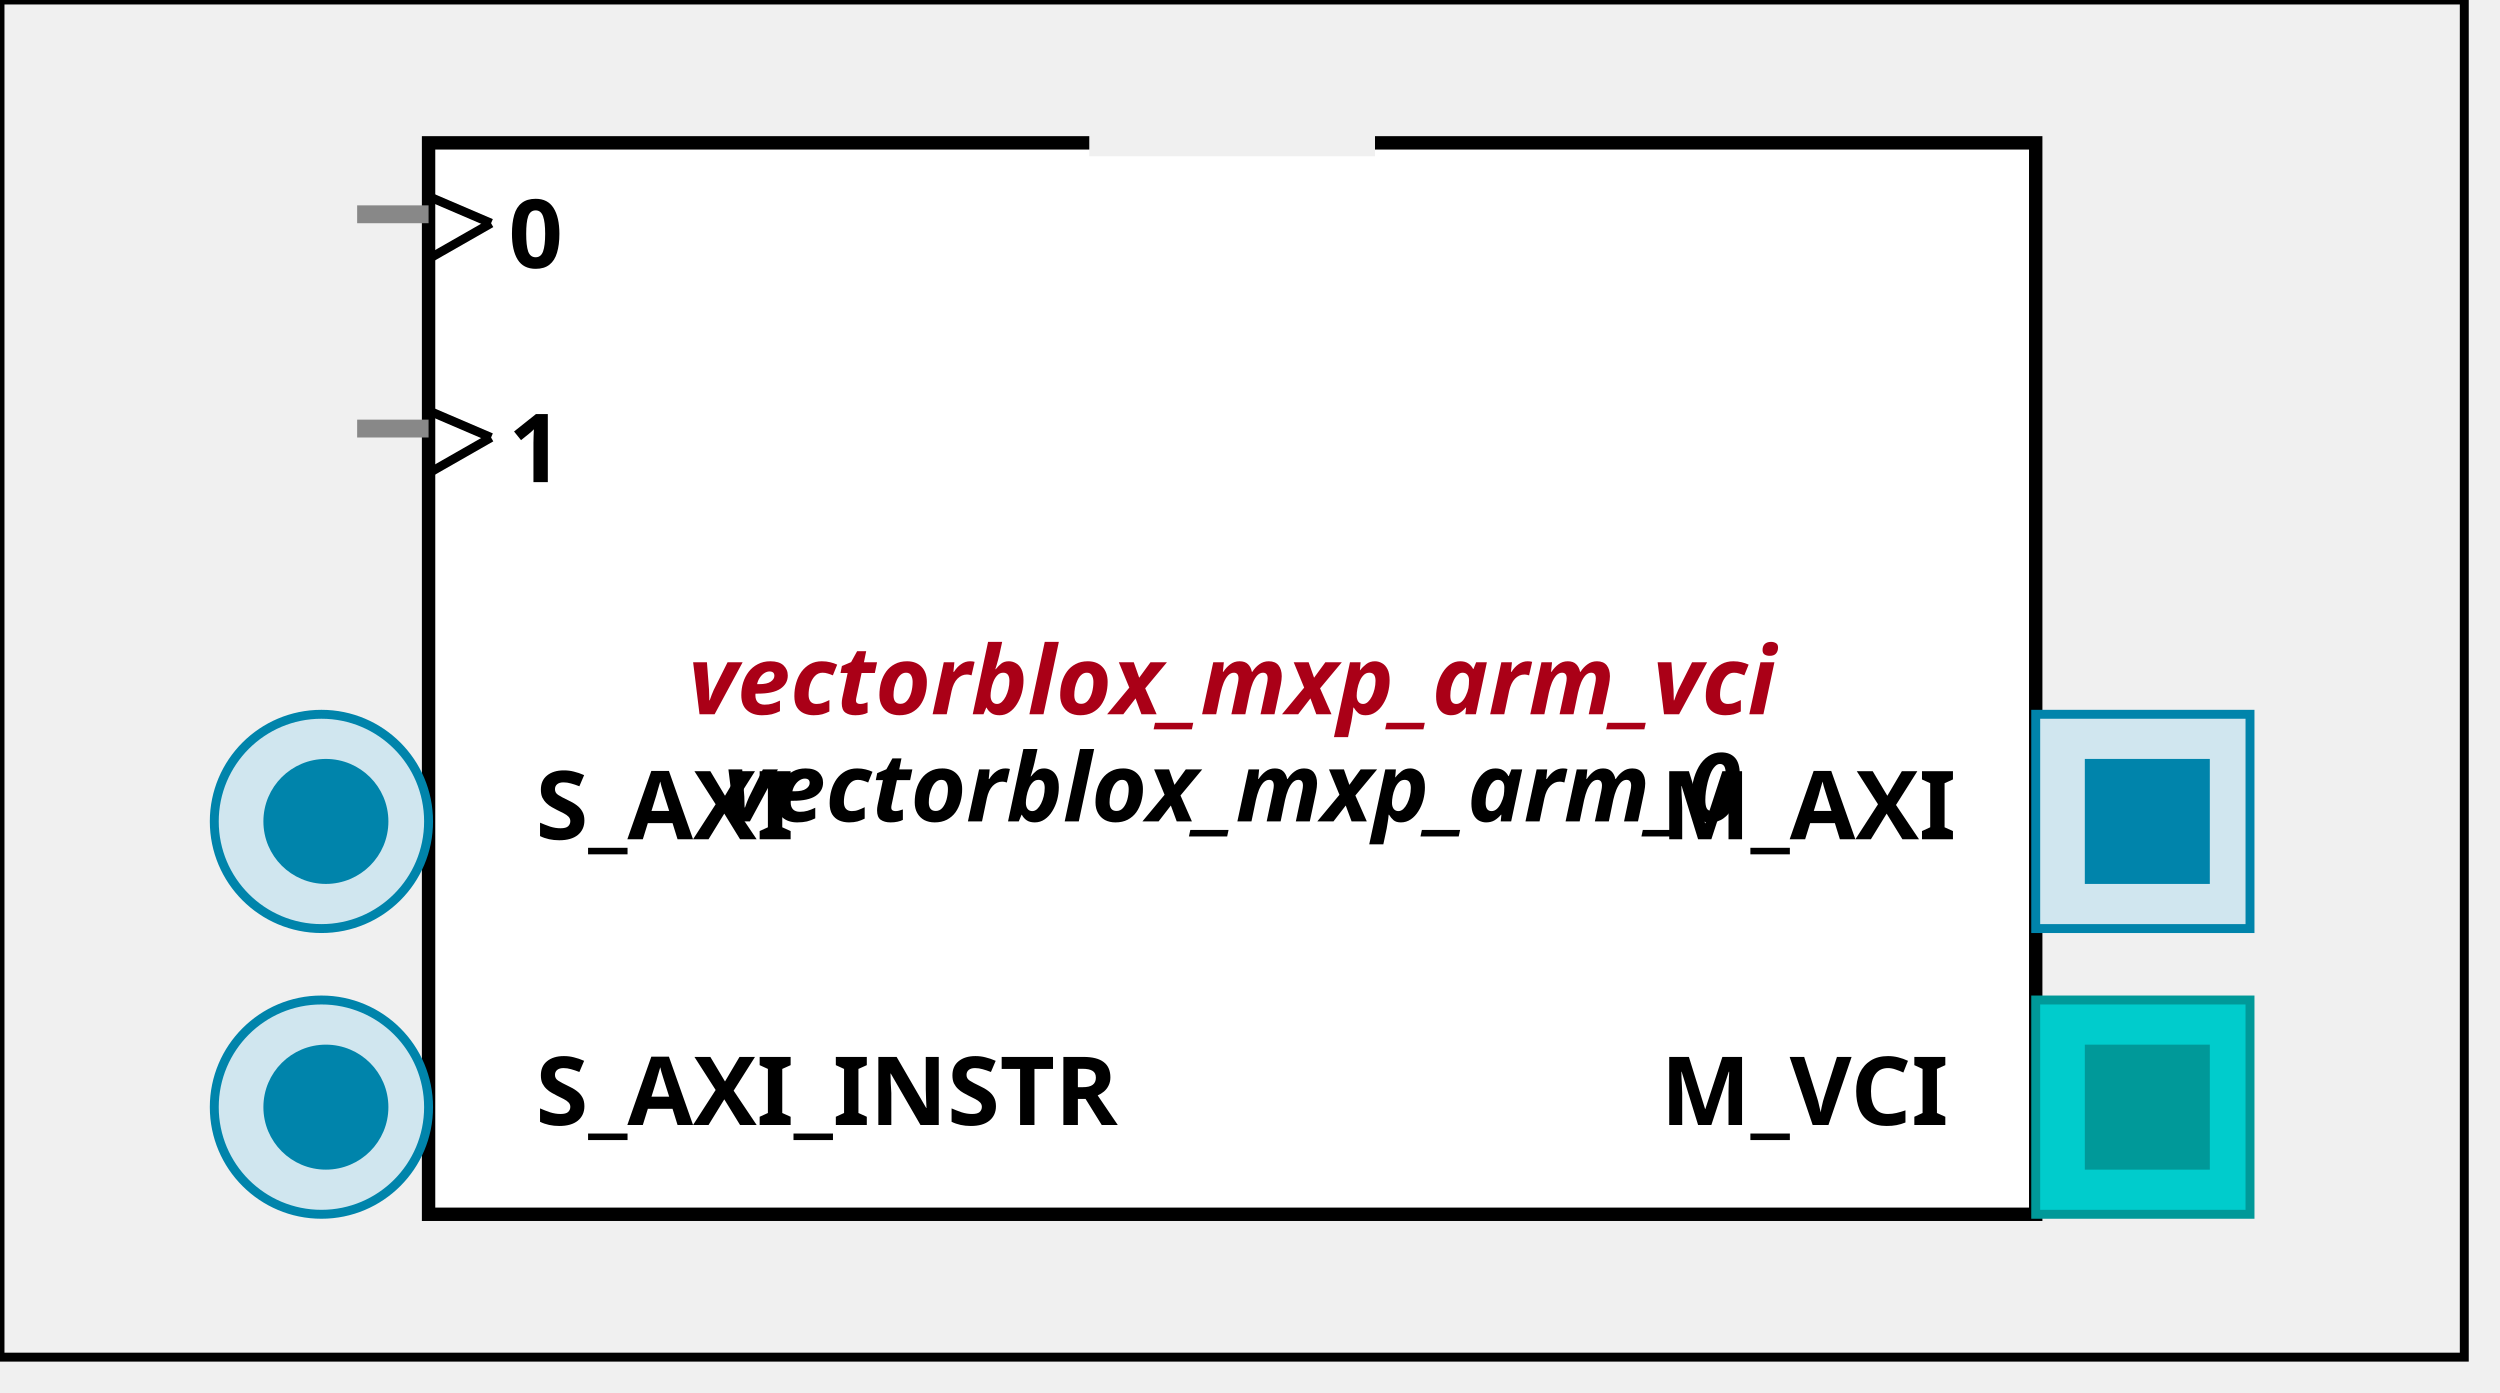
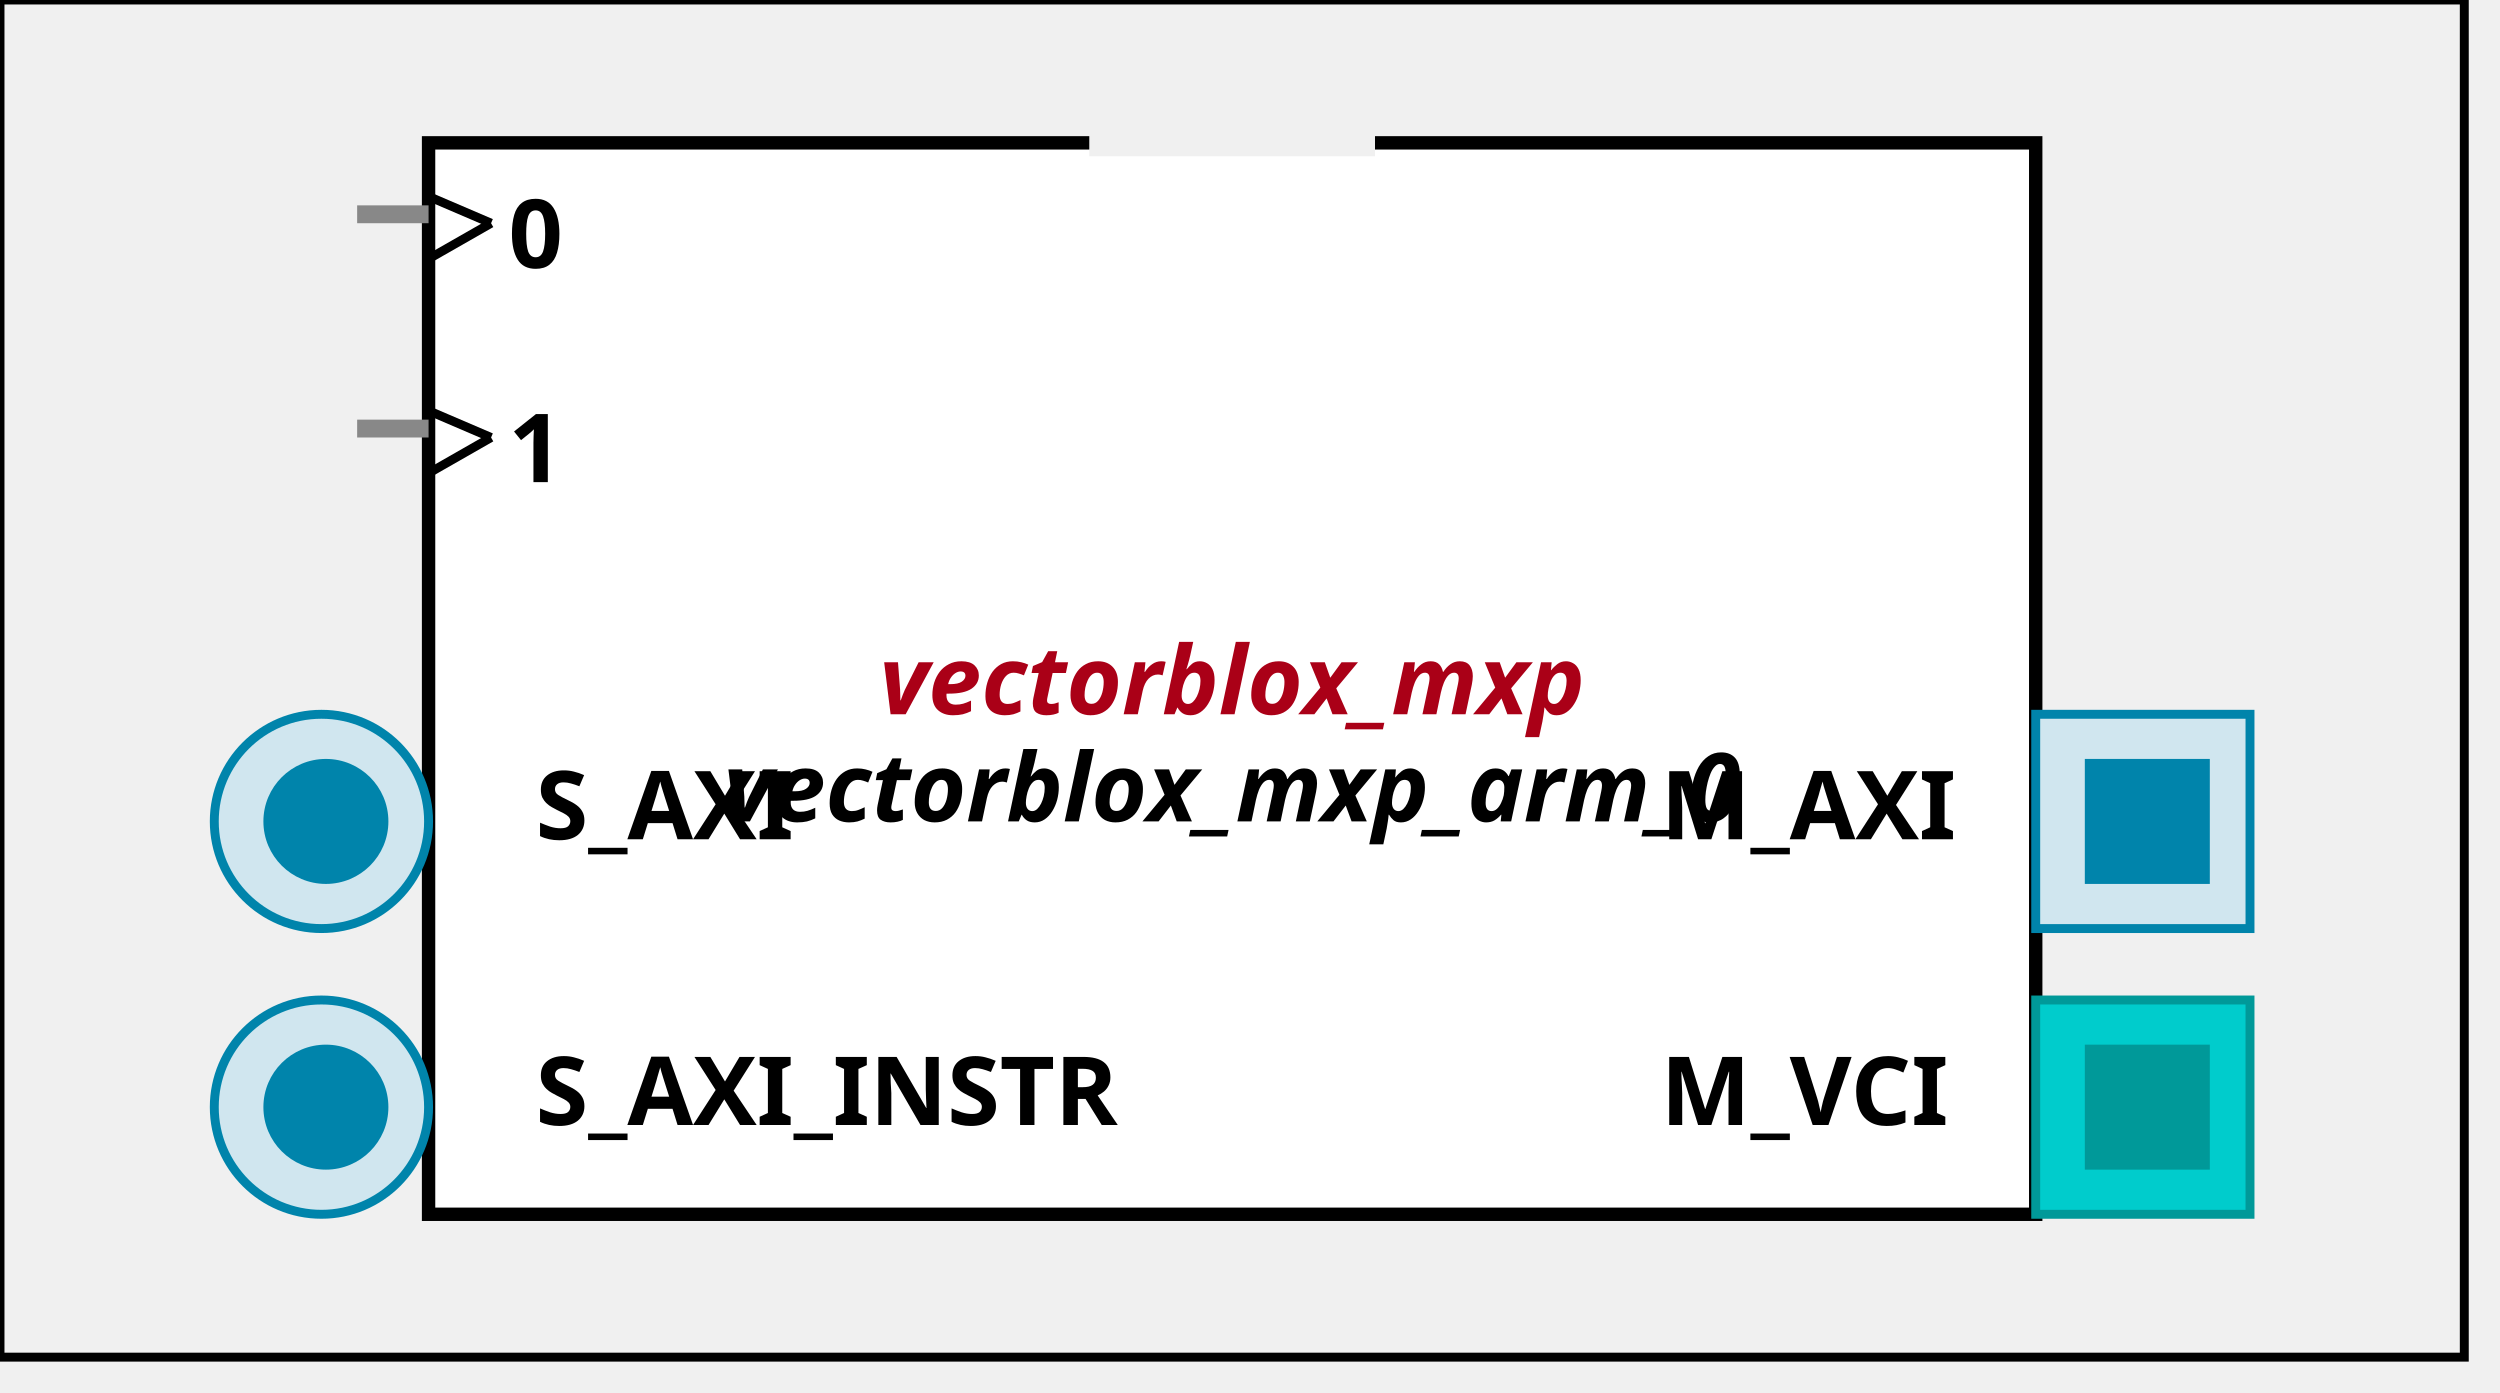
<svg xmlns:xlink="http://www.w3.org/1999/xlink" width="280" height="156">
  <defs>
    <g id="AXI_BifLabel">
      <rect x="0" y="0" rx="3" ry="3" width="32" height="16" style="fill:#0084AB; stroke:black; stroke-width:1" />
    </g>
    <g id="AXI_busconn_SLAVE">
      <circle cx="12" cy="12" r="12" style="fill:#D0E6EF; stroke:#0084AB; stroke-width:1" />
      <circle cx="12.5" cy="12" r="7" style="fill:#0084AB; stroke:none;" />
    </g>
    <g id="AXI_busconn_MASTER">
      <rect x="0" y="0" width="24" height="24" style="fill:#D0E6EF; stroke:#0084AB; stroke-width:1" />
      <rect x="5.5" y="5" width="14" height="14" style="fill:#0084AB; stroke:none;" />
    </g>
    <g id="AXIS_BifLabel">
      <rect x="0" y="0" rx="3" ry="3" width="32" height="16" style="fill:#0084AB; stroke:black; stroke-width:1" />
    </g>
    <g id="AXIS_busconn_TARGET">
      <circle cx="12" cy="12" r="12" style="fill:#D0E6EF; stroke:#0084AB; stroke-width:1" />
      <circle cx="12.5" cy="12" r="7" style="fill:#0084AB; stroke:none;" />
    </g>
    <g id="AXIS_busconn_INITIATOR">
      <rect x="0" y="0" width="24" height="24" style="fill:#D0E6EF; stroke:#0084AB; stroke-width:1" />
      <rect x="5.5" y="5" width="14" height="14" style="fill:#0084AB; stroke:none;" />
    </g>
    <g id="USER_BifLabel">
      <rect x="0" y="0" rx="3" ry="3" width="32" height="16" style="fill:#009999; stroke:black; stroke-width:1" />
    </g>
    <g id="USER_busconn_TARGET">
      <circle cx="12" cy="12" r="12" style="fill:#00CCCC; stroke:#009999; stroke-width:1" />
      <circle cx="12.5" cy="12" r="7" style="fill:#009999; stroke:none;" />
    </g>
    <g id="USER_busconn_INITIATOR">
      <rect x="0" y="0" width="24" height="24" style="fill:#00CCCC; stroke:#009999; stroke-width:1" />
      <rect x="5.5" y="5" width="14" height="14" style="fill:#009999; stroke:none;" />
    </g>
    <g id="KEY_BifLabel">
      <rect x="0" y="0" rx="3" ry="3" width="32" height="16" style="fill:#444444; stroke:black; stroke-width:1" />
    </g>
    <g id="KEY_busconn_SLAVE">
      <circle cx="12" cy="12" r="12" style="fill:#888888; stroke:#444444; stroke-width:1" />
      <circle cx="12.5" cy="12" r="7" style="fill:#444444; stroke:none;" />
    </g>
    <g id="KEY_busconn_MASTER">
      <rect x="0" y="0" width="24" height="24" style="fill:#888888; stroke:#444444; stroke-width:1" />
      <rect x="5.5" y="5" width="14" height="14" style="fill:#444444; stroke:none;" />
    </g>
    <g id="KEY_busconn_MASTER_SLAVE">
      <circle cx="12" cy="12" r="12" style="fill:#888888; stroke:#444444; stroke-width:1" />
      <circle cx="12.5" cy="12" r="7" style="fill:#444444; stroke:none;" />
      <rect x="0" y="12" width="24" height="12" style="fill:#888888; stroke:#444444; stroke-width:1" />
      <rect x="5.5" y="12" width="14" height="7" style="fill:#444444; stroke:none;" />
    </g>
    <g id="KEY_busconn_TARGET">
      <circle cx="12" cy="12" r="12" style="fill:#888888; stroke:#444444; stroke-width:1" />
      <circle cx="12.5" cy="12" r="7" style="fill:#444444; stroke:none;" />
    </g>
    <g id="KEY_busconn_INITIATOR">
      <rect x="0" y="0" width="24" height="24" style="fill:#888888; stroke:#444444; stroke-width:1" />
      <rect x="5.5" y="5" width="14" height="14" style="fill:#444444; stroke:none;" />
    </g>
    <g id="KEY_busconn_MONITOR">
      <rect x="0" y="0.5" width="24" height="7" style="fill:#444444; stroke:none;" />
      <rect x="0" y="16" width="24" height="7" style="fill:#444444; stroke:none;" />
    </g>
    <g id="KEY_busconn_USER">
      <circle cx="12" cy="12" r="12" style="fill:#888888; stroke:#444444; stroke-width:1" />
      <circle cx="12.5" cy="12" r="7" style="fill:#444444; stroke:none;" />
    </g>
    <g id="KEY_busconn_TRANSPARENT">
      <circle cx="12" cy="12" r="12" style="fill:#FFFFFF; stroke:#444444; stroke-width:1" />
      <circle cx="12.5" cy="12" r="7" style="fill:#FFFFFF; stroke:none;" />
    </g>
    <g id="HCurve" overflow="visible">
      <path d="m 0  0,      a 16 16, 0,0,0, 32,0,     z" style="fill:#F0F0F0;fill-opacity:1;stroke:black;stroke-width:1.5" />
      <line x1="0" y1="0" x2="32" y2="0" style="stroke:#F0F0F0;stroke-width:3" />
    </g>
    <g id="IPD_StandardBody">
      <rect x="0" y="0" width="276" height="152" style="fill:#F0F0F0;fill-opacity: 1.0; stroke:#000000; stroke-width:1" />
      <rect x="48" y="16" width="180" height="120" style="fill:#FFFFFF; fill-opacity: 1.0; stroke:#000000; stroke-width:1.5" />
      <use x="122" y="16" xlink:href="#HCurve" />
    </g>
    <g id="IPD_PORT">
      <rect width="8" height="8" style="fill:#888888;stroke-width:1;stroke:black;" />
    </g>
    <g id="IPD_SPort">
      <line x1="0" y1="0" x2="8" y2="0" style="stroke:#888888;stroke-width:2;stroke-opacity:1" />
    </g>
    <g id="IPD_PortClk">
      <line x1="0" y1="0" x2="7" y2="3" style="stroke:#000000;stroke-width:1;stroke-opacity:1" />
      <line x1="7" y1="3" x2="0" y2="7" style="stroke:#000000;stroke-width:1;stroke-opacity:1" />
    </g>
  </defs>
  <use x="0" y="0" xlink:href="#IPD_StandardBody" />
-   <text x="138" y="80" fill="#AA0017" stroke="none" font-size="8pt" font-style="italic" font-weight="bold" text-anchor="middle" font-family="Verdana Arial Helvetica san-serif">vectorblox_mxp_arm_vci</text>
+   <text x="138" y="80" fill="#AA0017" stroke="none" font-size="8pt" font-style="italic" font-weight="bold" text-anchor="middle" font-family="Verdana Arial Helvetica san-serif">vectorblox_mxp</text>
  <text x="138" y="92" fill="#000000" stroke="none" font-size="8pt" font-style="italic" font-weight="bold" text-anchor="middle" font-family="Courier Arial Helvetica san-serif">vectorblox_mxp_arm_0</text>
  <use x="40" y="24" xlink:href="#IPD_SPort" />
  <use x="48" y="22" xlink:href="#IPD_PortClk" />
  <text x="60" y="30" fill="#000000" stroke="none" font-size="8pt" font-style="normal" font-weight="bold" text-anchor="middle" font-family="Verdana Arial Helvetica san-serif">0</text>
  <use x="40" y="48" xlink:href="#IPD_SPort" />
  <use x="48" y="46" xlink:href="#IPD_PortClk" />
  <text x="60" y="54" fill="#000000" stroke="none" font-size="8pt" font-style="normal" font-weight="bold" text-anchor="middle" font-family="Verdana Arial Helvetica san-serif">1</text>
  <use x="24" y="80" xlink:href="#AXI_busconn_SLAVE" />
  <text x="60" y="94" fill="#000000" stroke="none" font-size="8pt" font-style="normal" font-weight="bold" font-family="Verdana Arial Helvetica san-serif">S_AXI</text>
  <use x="24" y="112" xlink:href="#AXI_busconn_SLAVE" />
  <text x="60" y="126" fill="#000000" stroke="none" font-size="8pt" font-style="normal" font-weight="bold" font-family="Verdana Arial Helvetica san-serif">S_AXI_INSTR</text>
  <use x="228" y="80" xlink:href="#AXI_busconn_MASTER" />
  <text x="186" y="94" fill="#000000" stroke="none" font-size="8pt" font-style="normal" font-weight="bold" font-family="Verdana Arial Helvetica san-serif">M_AXI</text>
  <use x="228" y="112" xlink:href="#USER_busconn_INITIATOR" />
  <text x="186" y="126" fill="#000000" stroke="none" font-size="8pt" font-style="normal" font-weight="bold" font-family="Verdana Arial Helvetica san-serif">M_VCI</text>
</svg>
